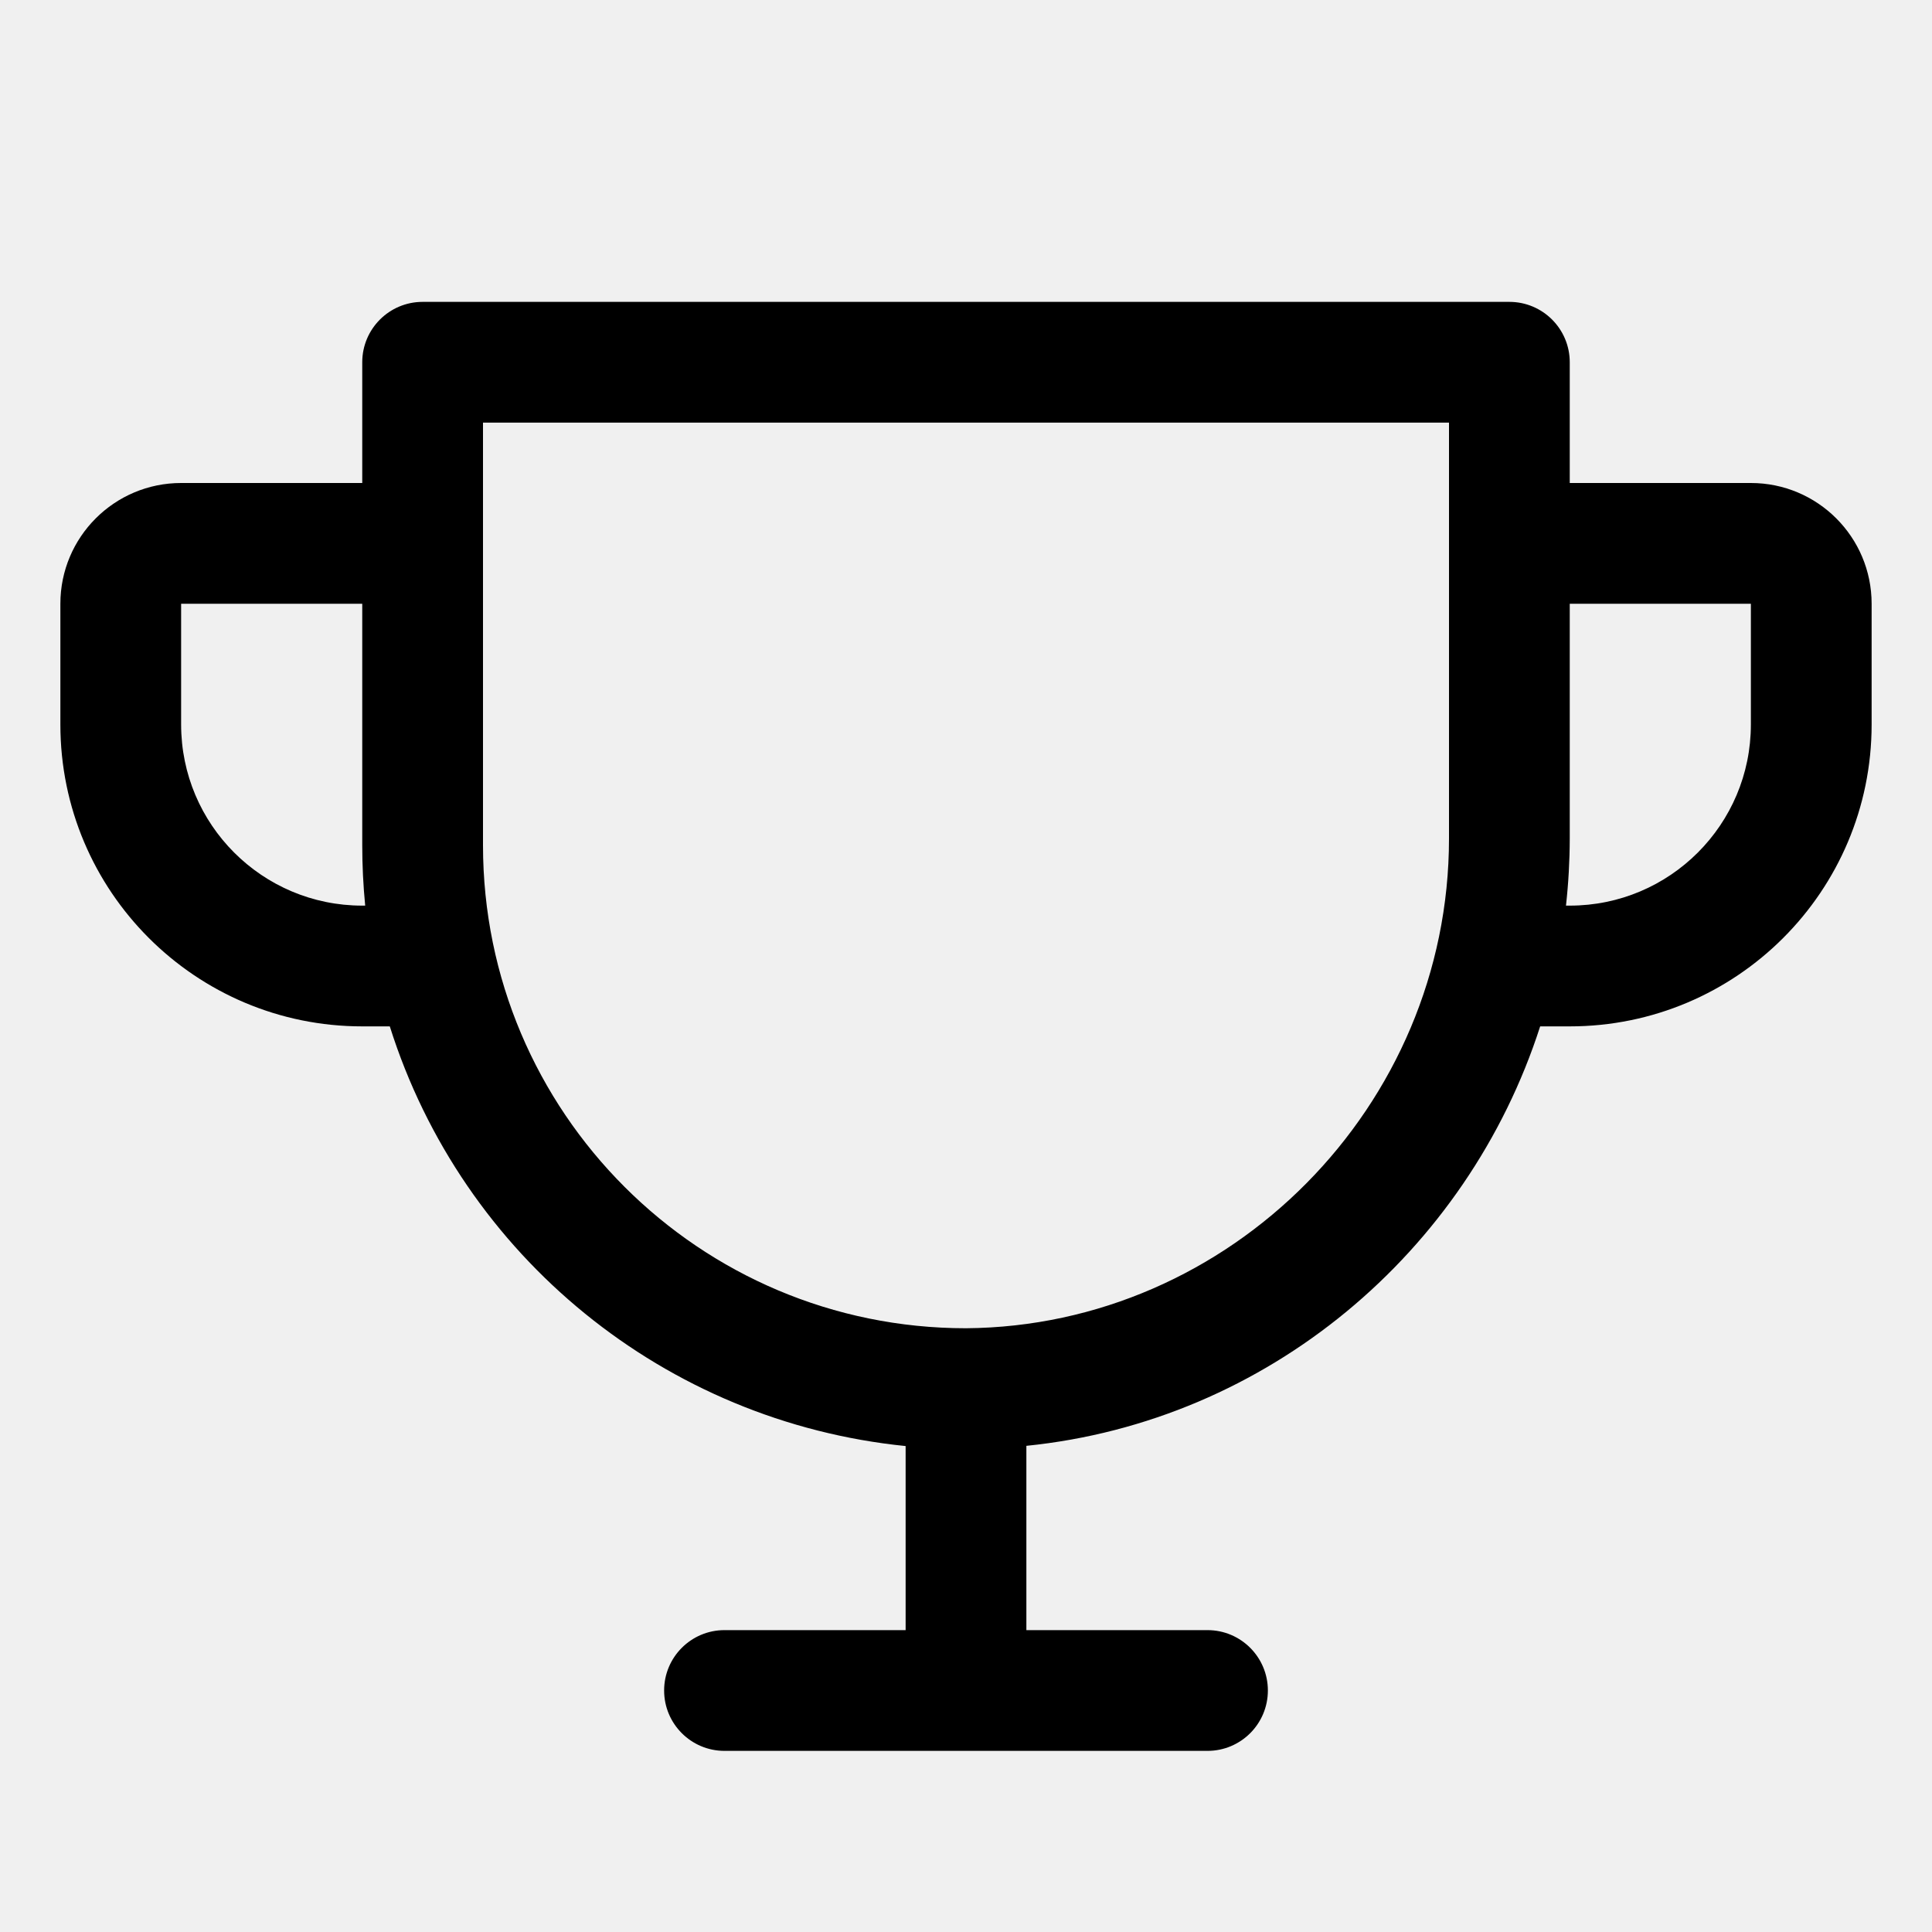
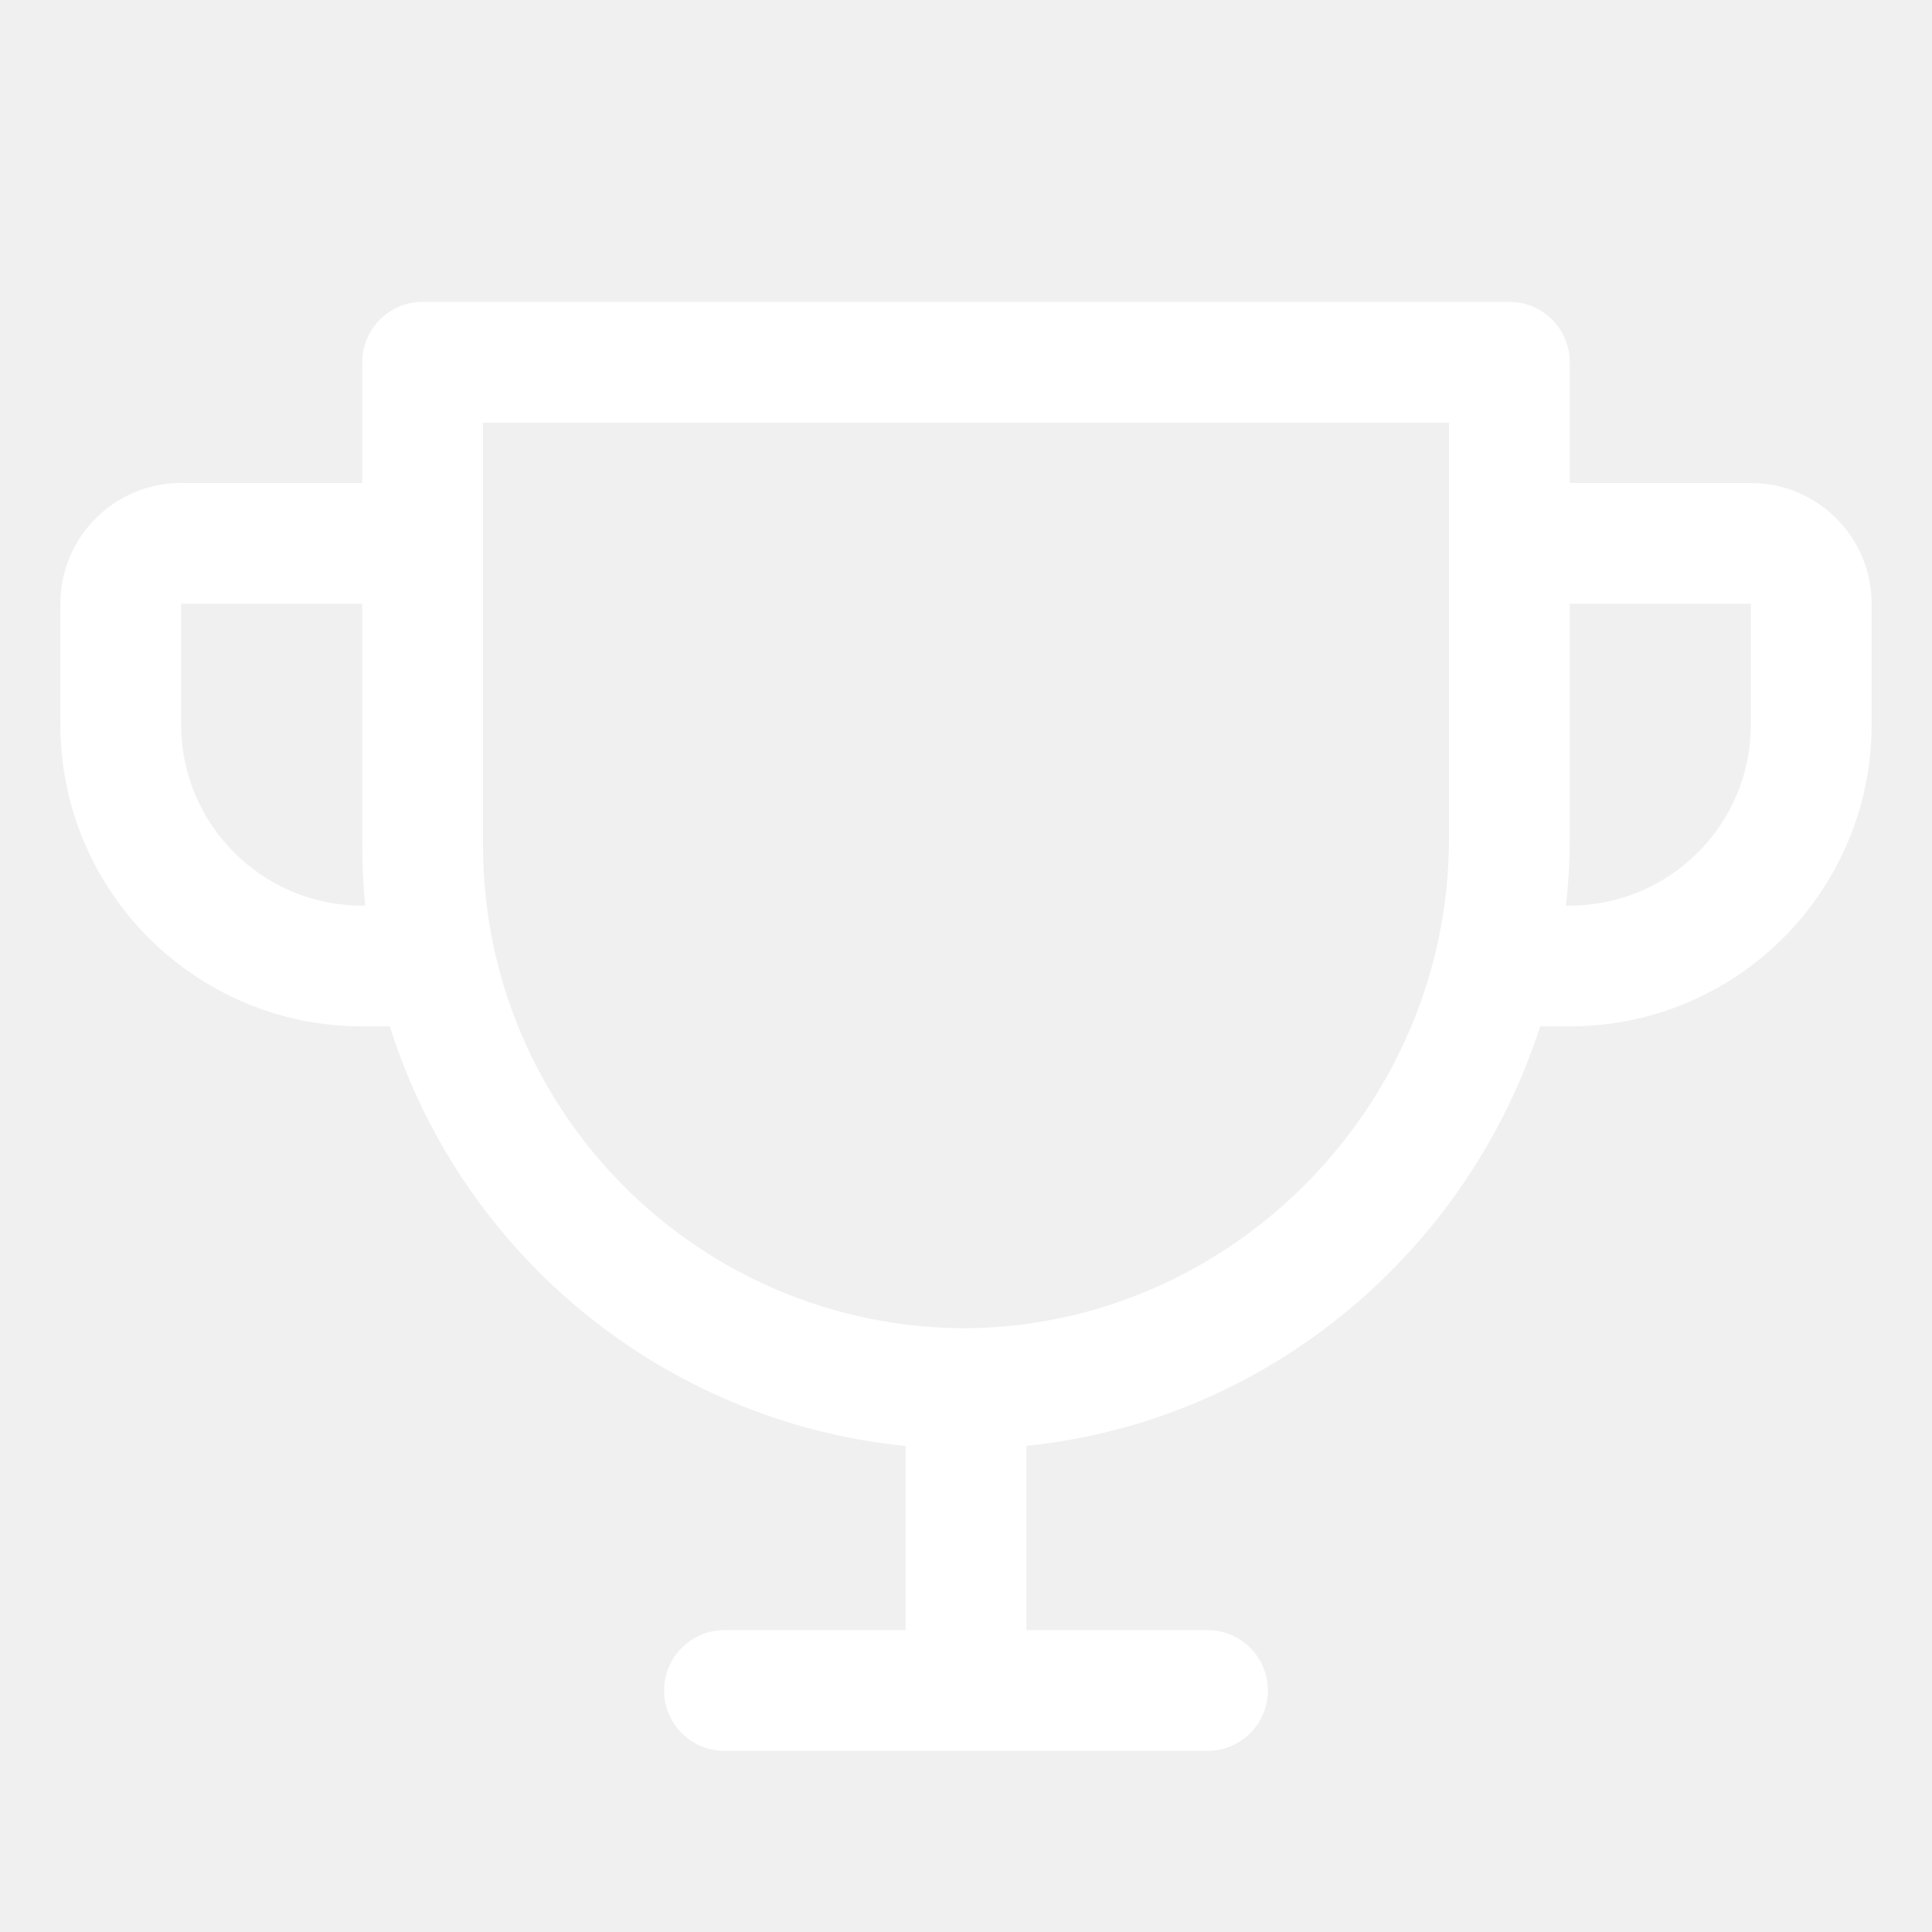
- <svg xmlns="http://www.w3.org/2000/svg" viewBox="0 0 256 256" fill="currentColor">
+ <svg xmlns="http://www.w3.org/2000/svg" viewBox="0 0 256 256" fill="#ffffff">
  <path d="M232,64H208V48a8,8,0,0,0-8-8H56a8,8,0,0,0-8,8V64H24A16,16,0,0,0,8,80V96a40,40,0,0,0,40,40h3.65A80.13,80.13,0,0,0,120,191.61V216H96a8,8,0,0,0,0,16h64a8,8,0,0,0,0-16H136V191.58c31.94-3.23,58.44-25.64,68.08-55.58H208a40,40,0,0,0,40-40V80A16,16,0,0,0,232,64ZM48,120A24,24,0,0,1,24,96V80H48v32q0,4,.39,8Zm144-8.9c0,35.52-29,64.64-64,64.9a64,64,0,0,1-64-64V56H192ZM232,96a24,24,0,0,1-24,24h-.5a81.81,81.81,0,0,0,.5-8.9V80h24Z" />
</svg>
